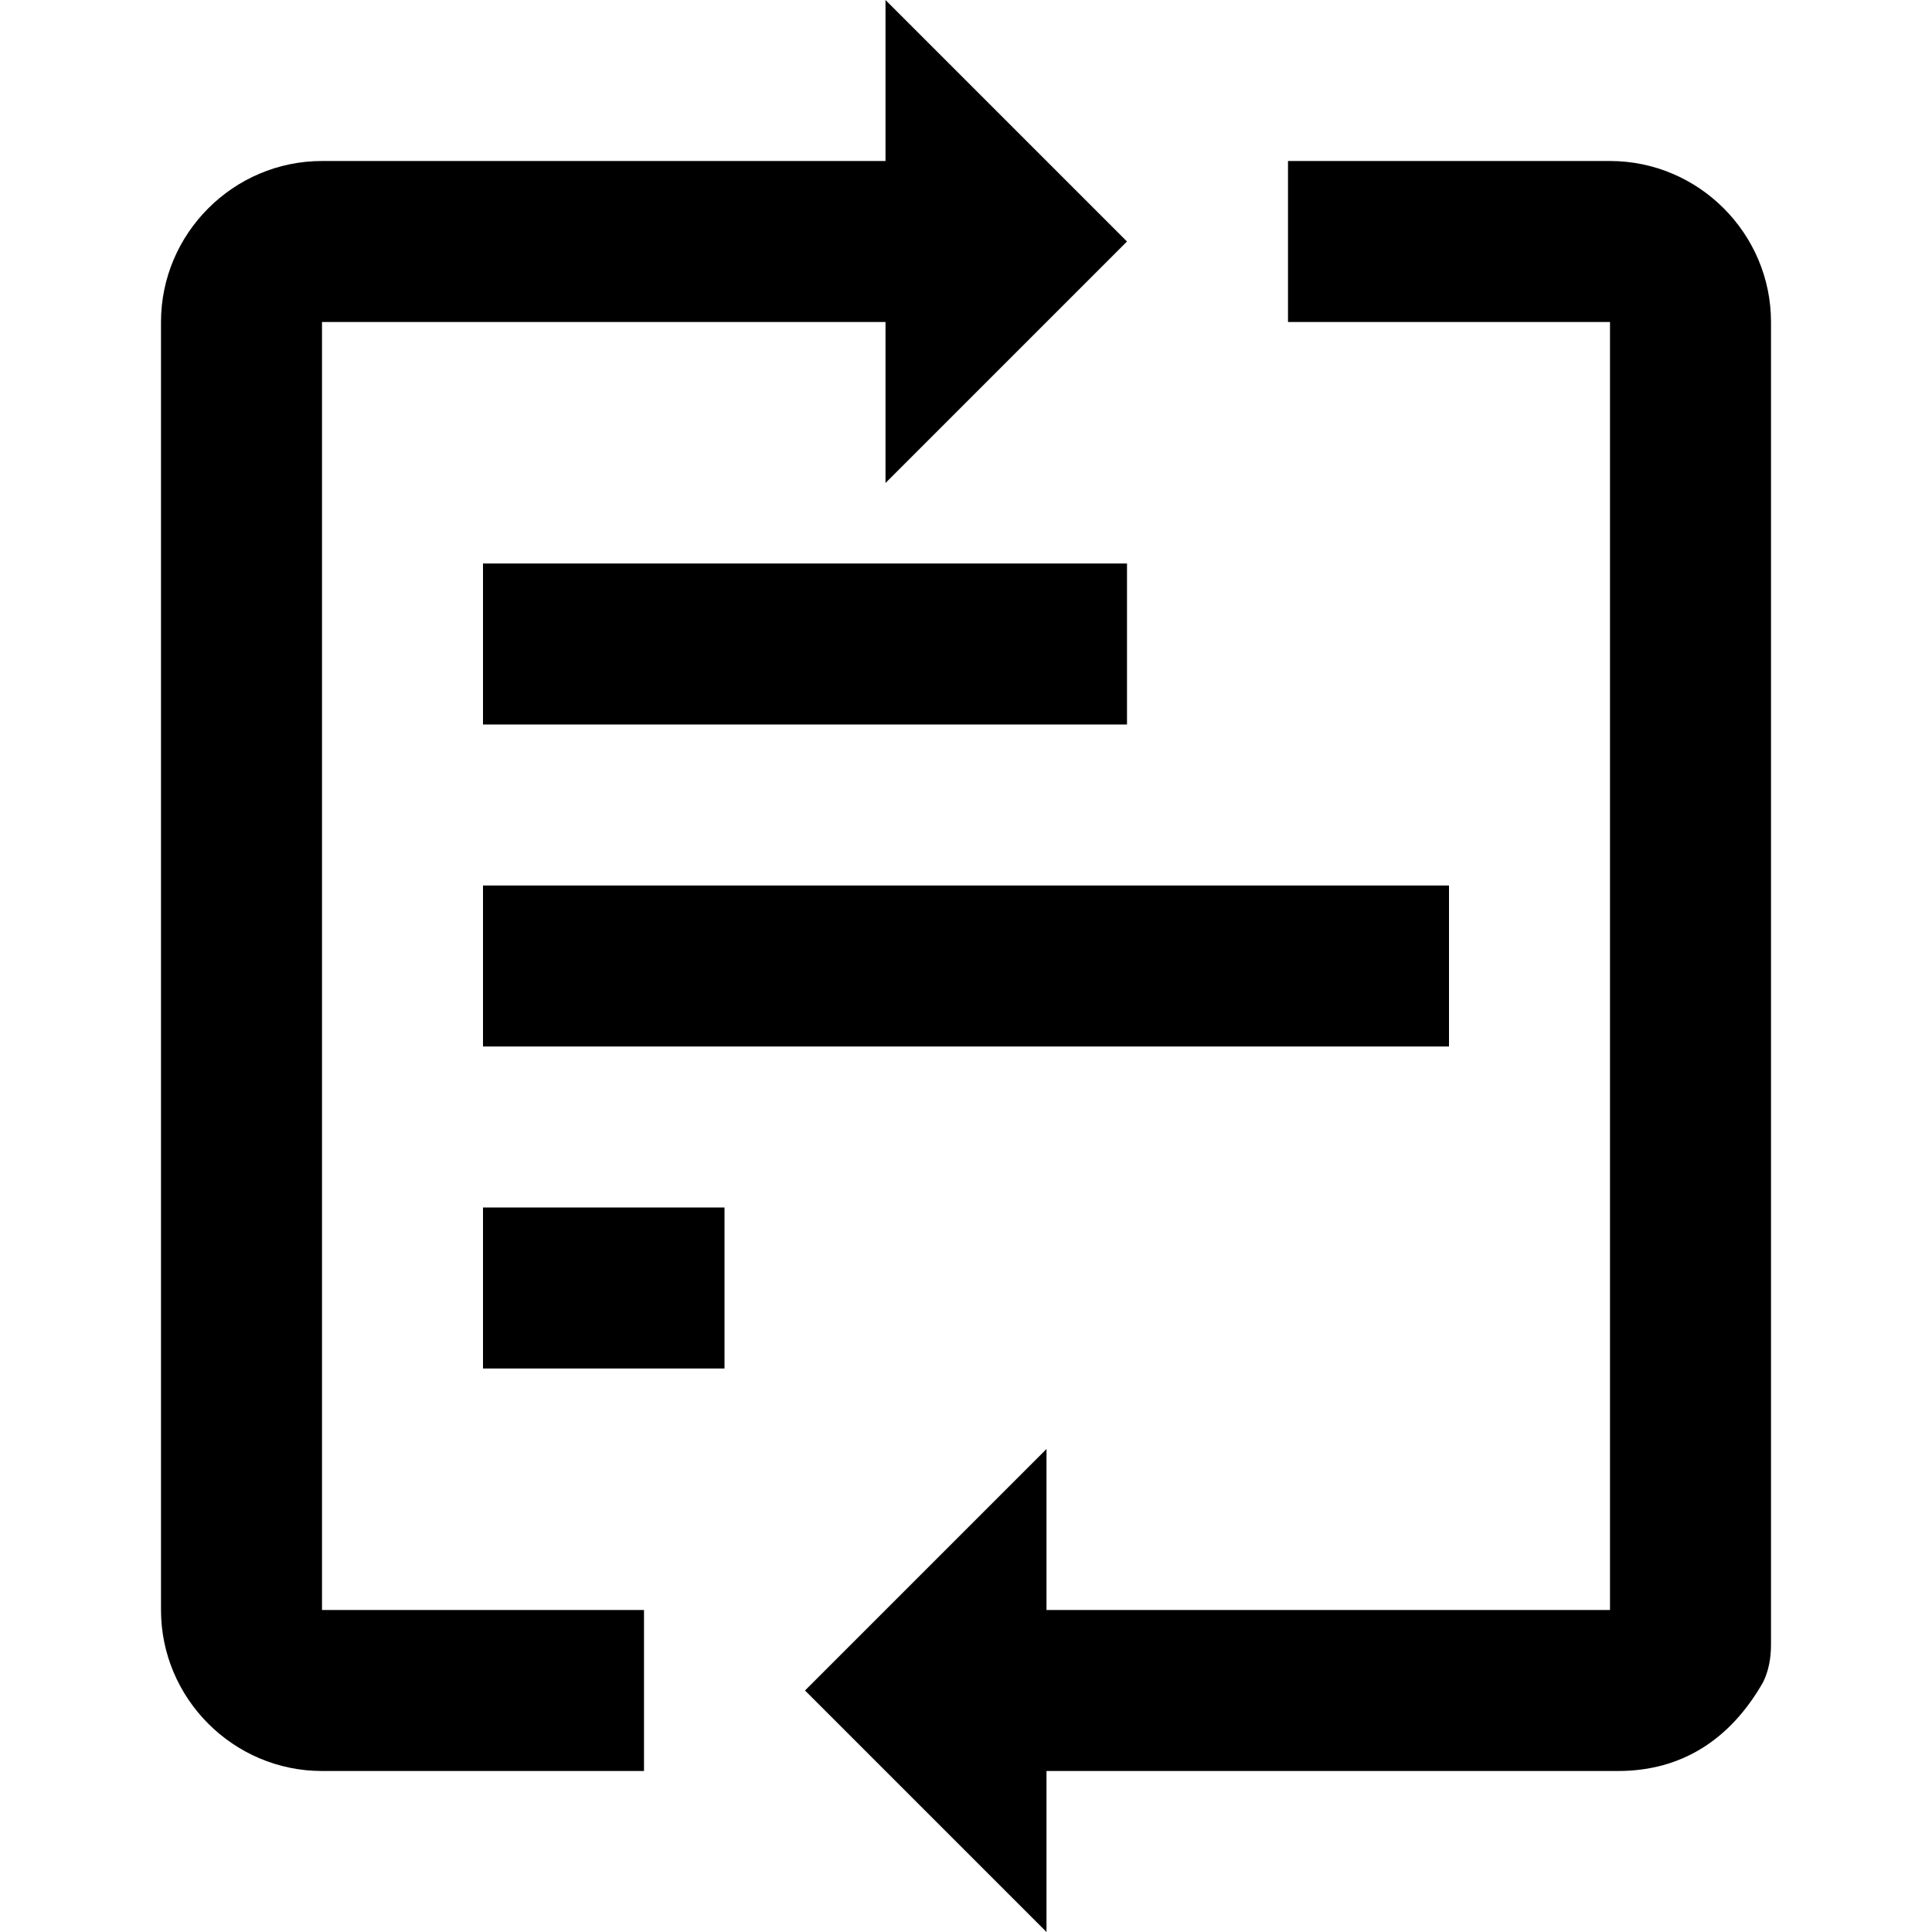
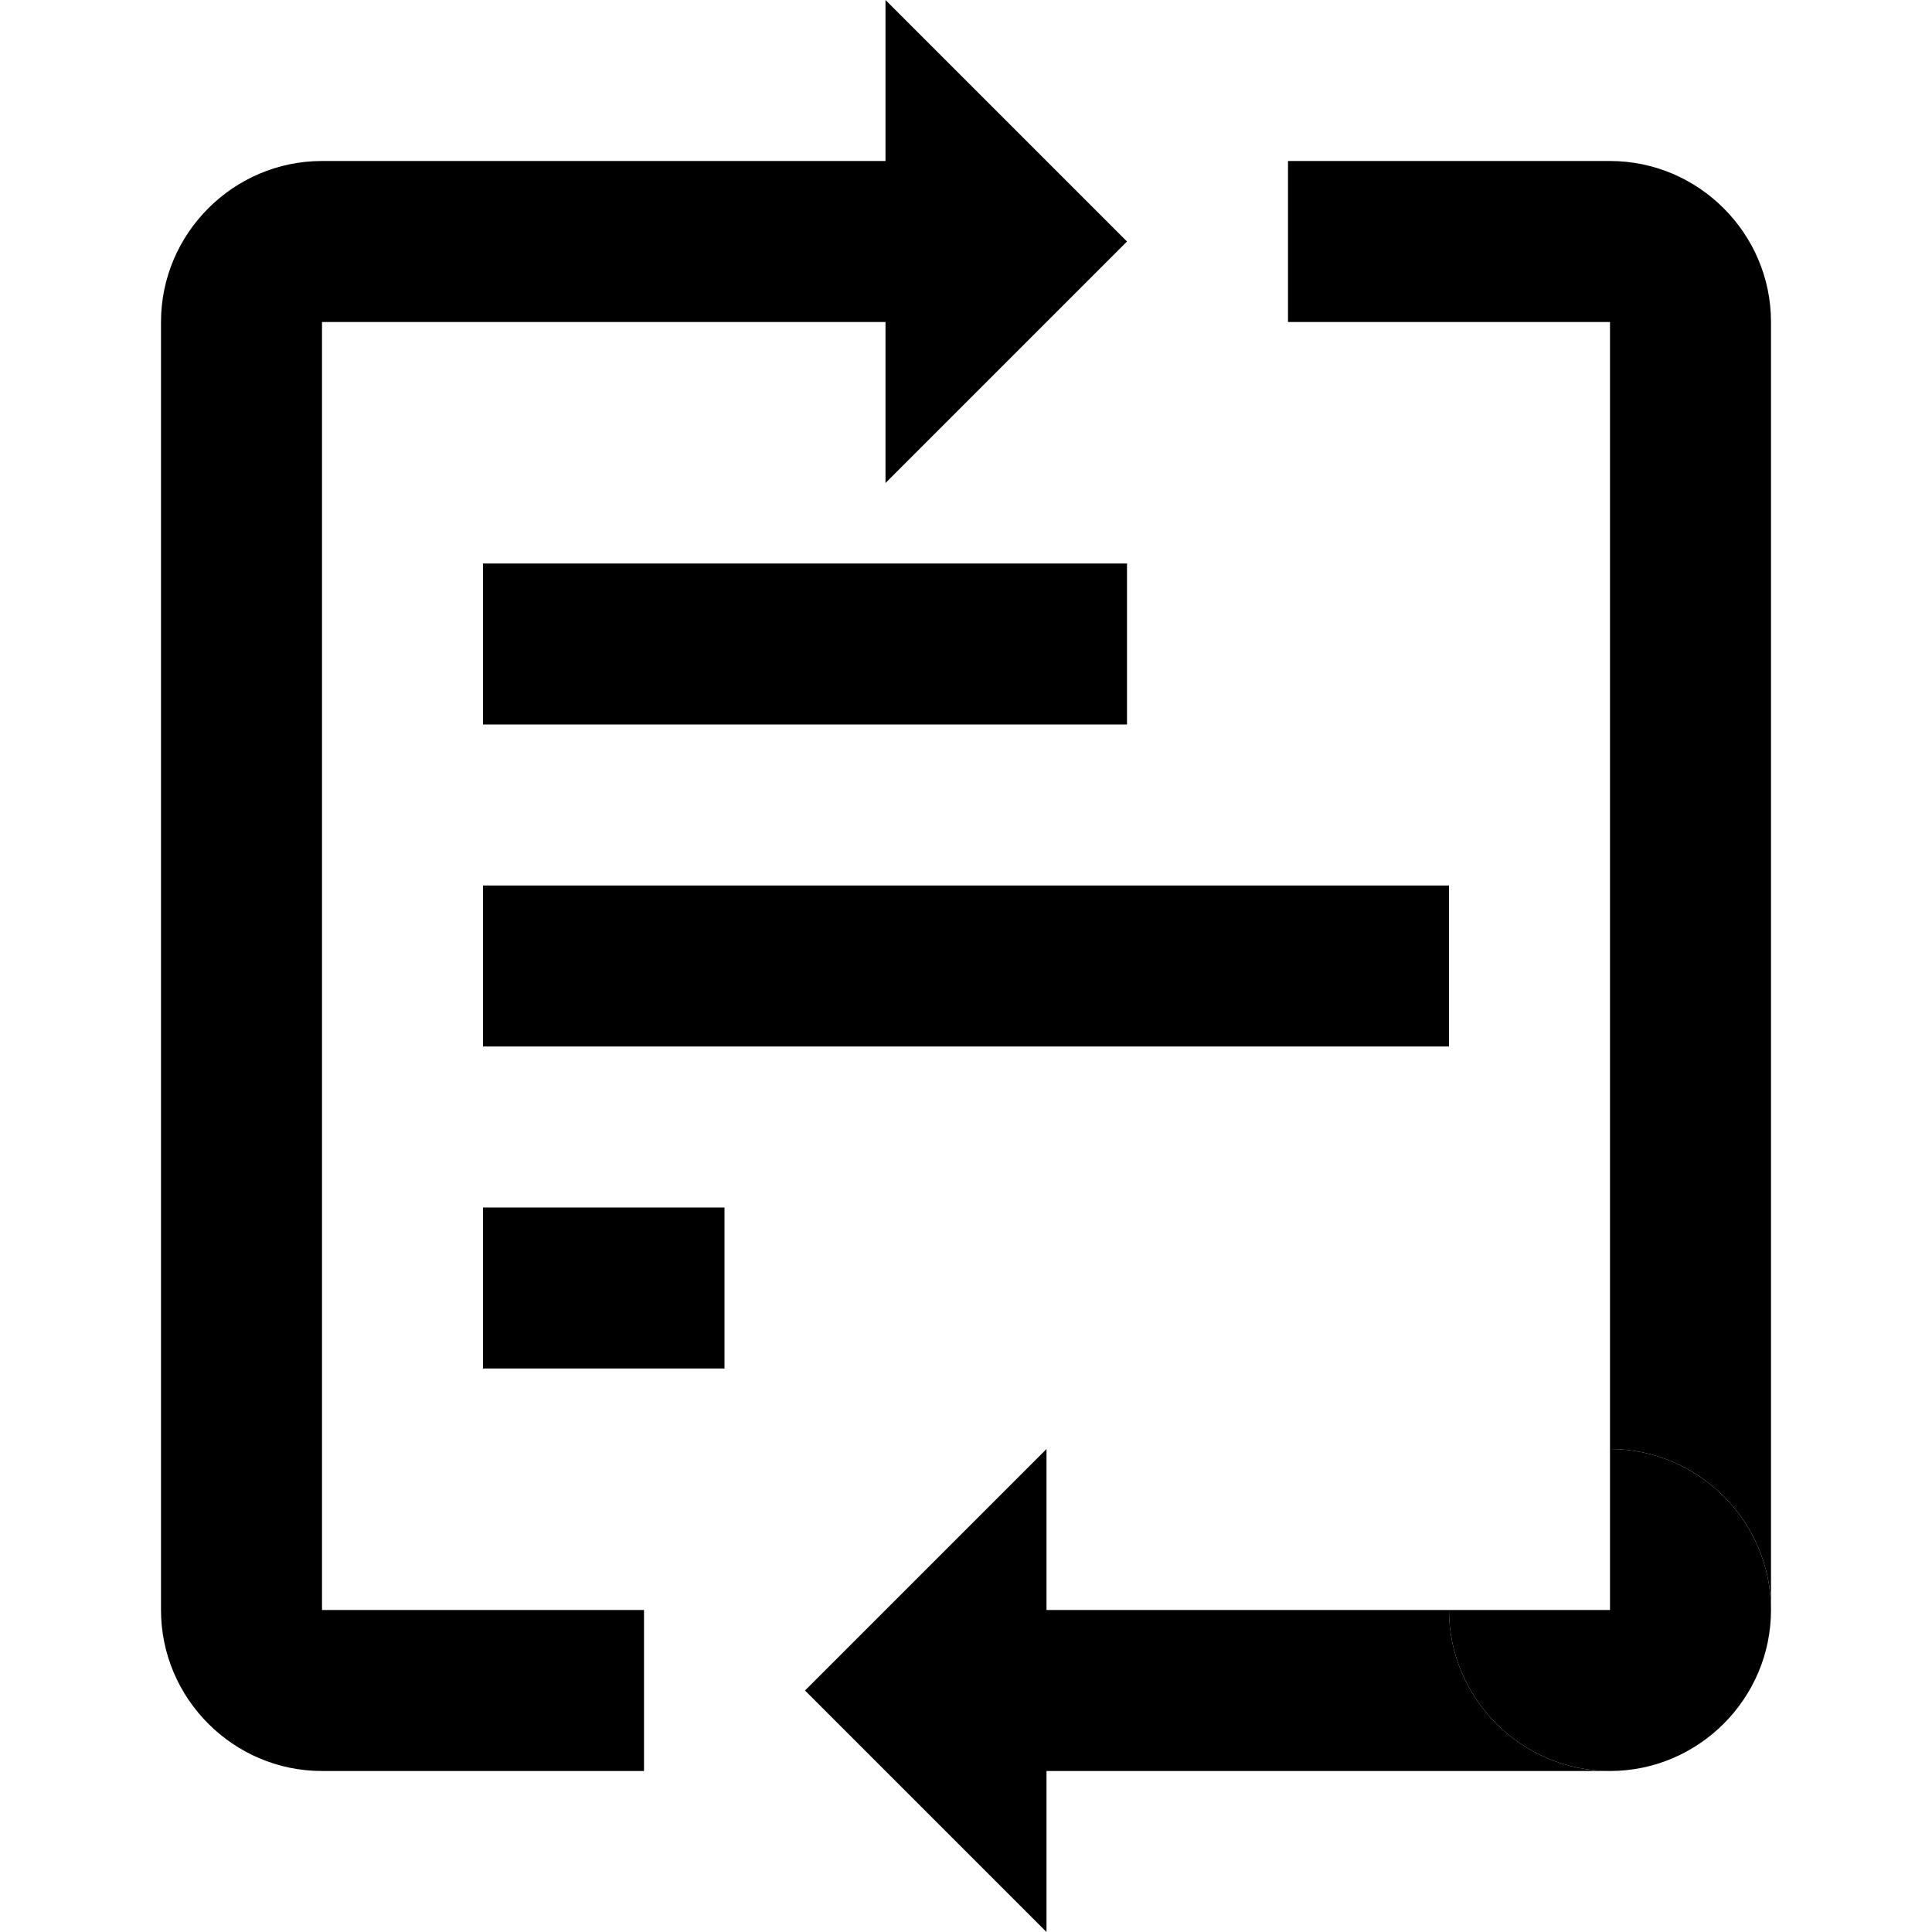
<svg xmlns="http://www.w3.org/2000/svg" version="1.1" id="Layer_1" x="0px" y="0px" viewBox="0 0 24 24" style="enable-background:new 0 0 24 24;" xml:space="preserve">
+   <style type="text/css">
+ 	.st0{fill:none;}
+ </style>
  <rect x="6" y="7" width="8" height="2" />
  <rect x="6" y="11" width="12" height="2" />
  <rect x="6" y="15" width="3" height="2" />
  <path d="M14,3l-3-3v2H4C2.9,2,2,2.9,2,4v0v16v0c0,1.1,0.9,2,2,2h4v-2H6H4v-2v-5V6V4h2h5v2L14,3z" />
-   <path d="M20,2h-4v2h2h2v2v12v2h-1.9H13v-2l-3,3l3,3v-2h7.1c0.8,0,1.4-0.4,1.8-1.1c0.1-0.2,0.1-0.4,0.1-0.5c0,0,0,0,0,0v-1.1V4  C22,2.9,21.1,2,20,2z" />
+   <g>
+     <path d="M20,2h-4v2h2h2v2v12c1.1,0,2,0.9,2,2v-0.7V4C22,2.9,21.1,2,20,2z" />
+     <path d="M18,20h-5v-2l-3,3l3,3v-2h7C18.9,22,18,21.1,18,20z" />
+     <path class="st0" d="M20,20v-2v0c-1.1,0-2,0.9-2,2h0.1H20z" />
+     <path d="M20,18L20,18v2h-1.9H18c0,1.1,0.9,2,2,2s2-0.9,2-2S21.1,18,20,18z" />
+   </g>
</svg>
